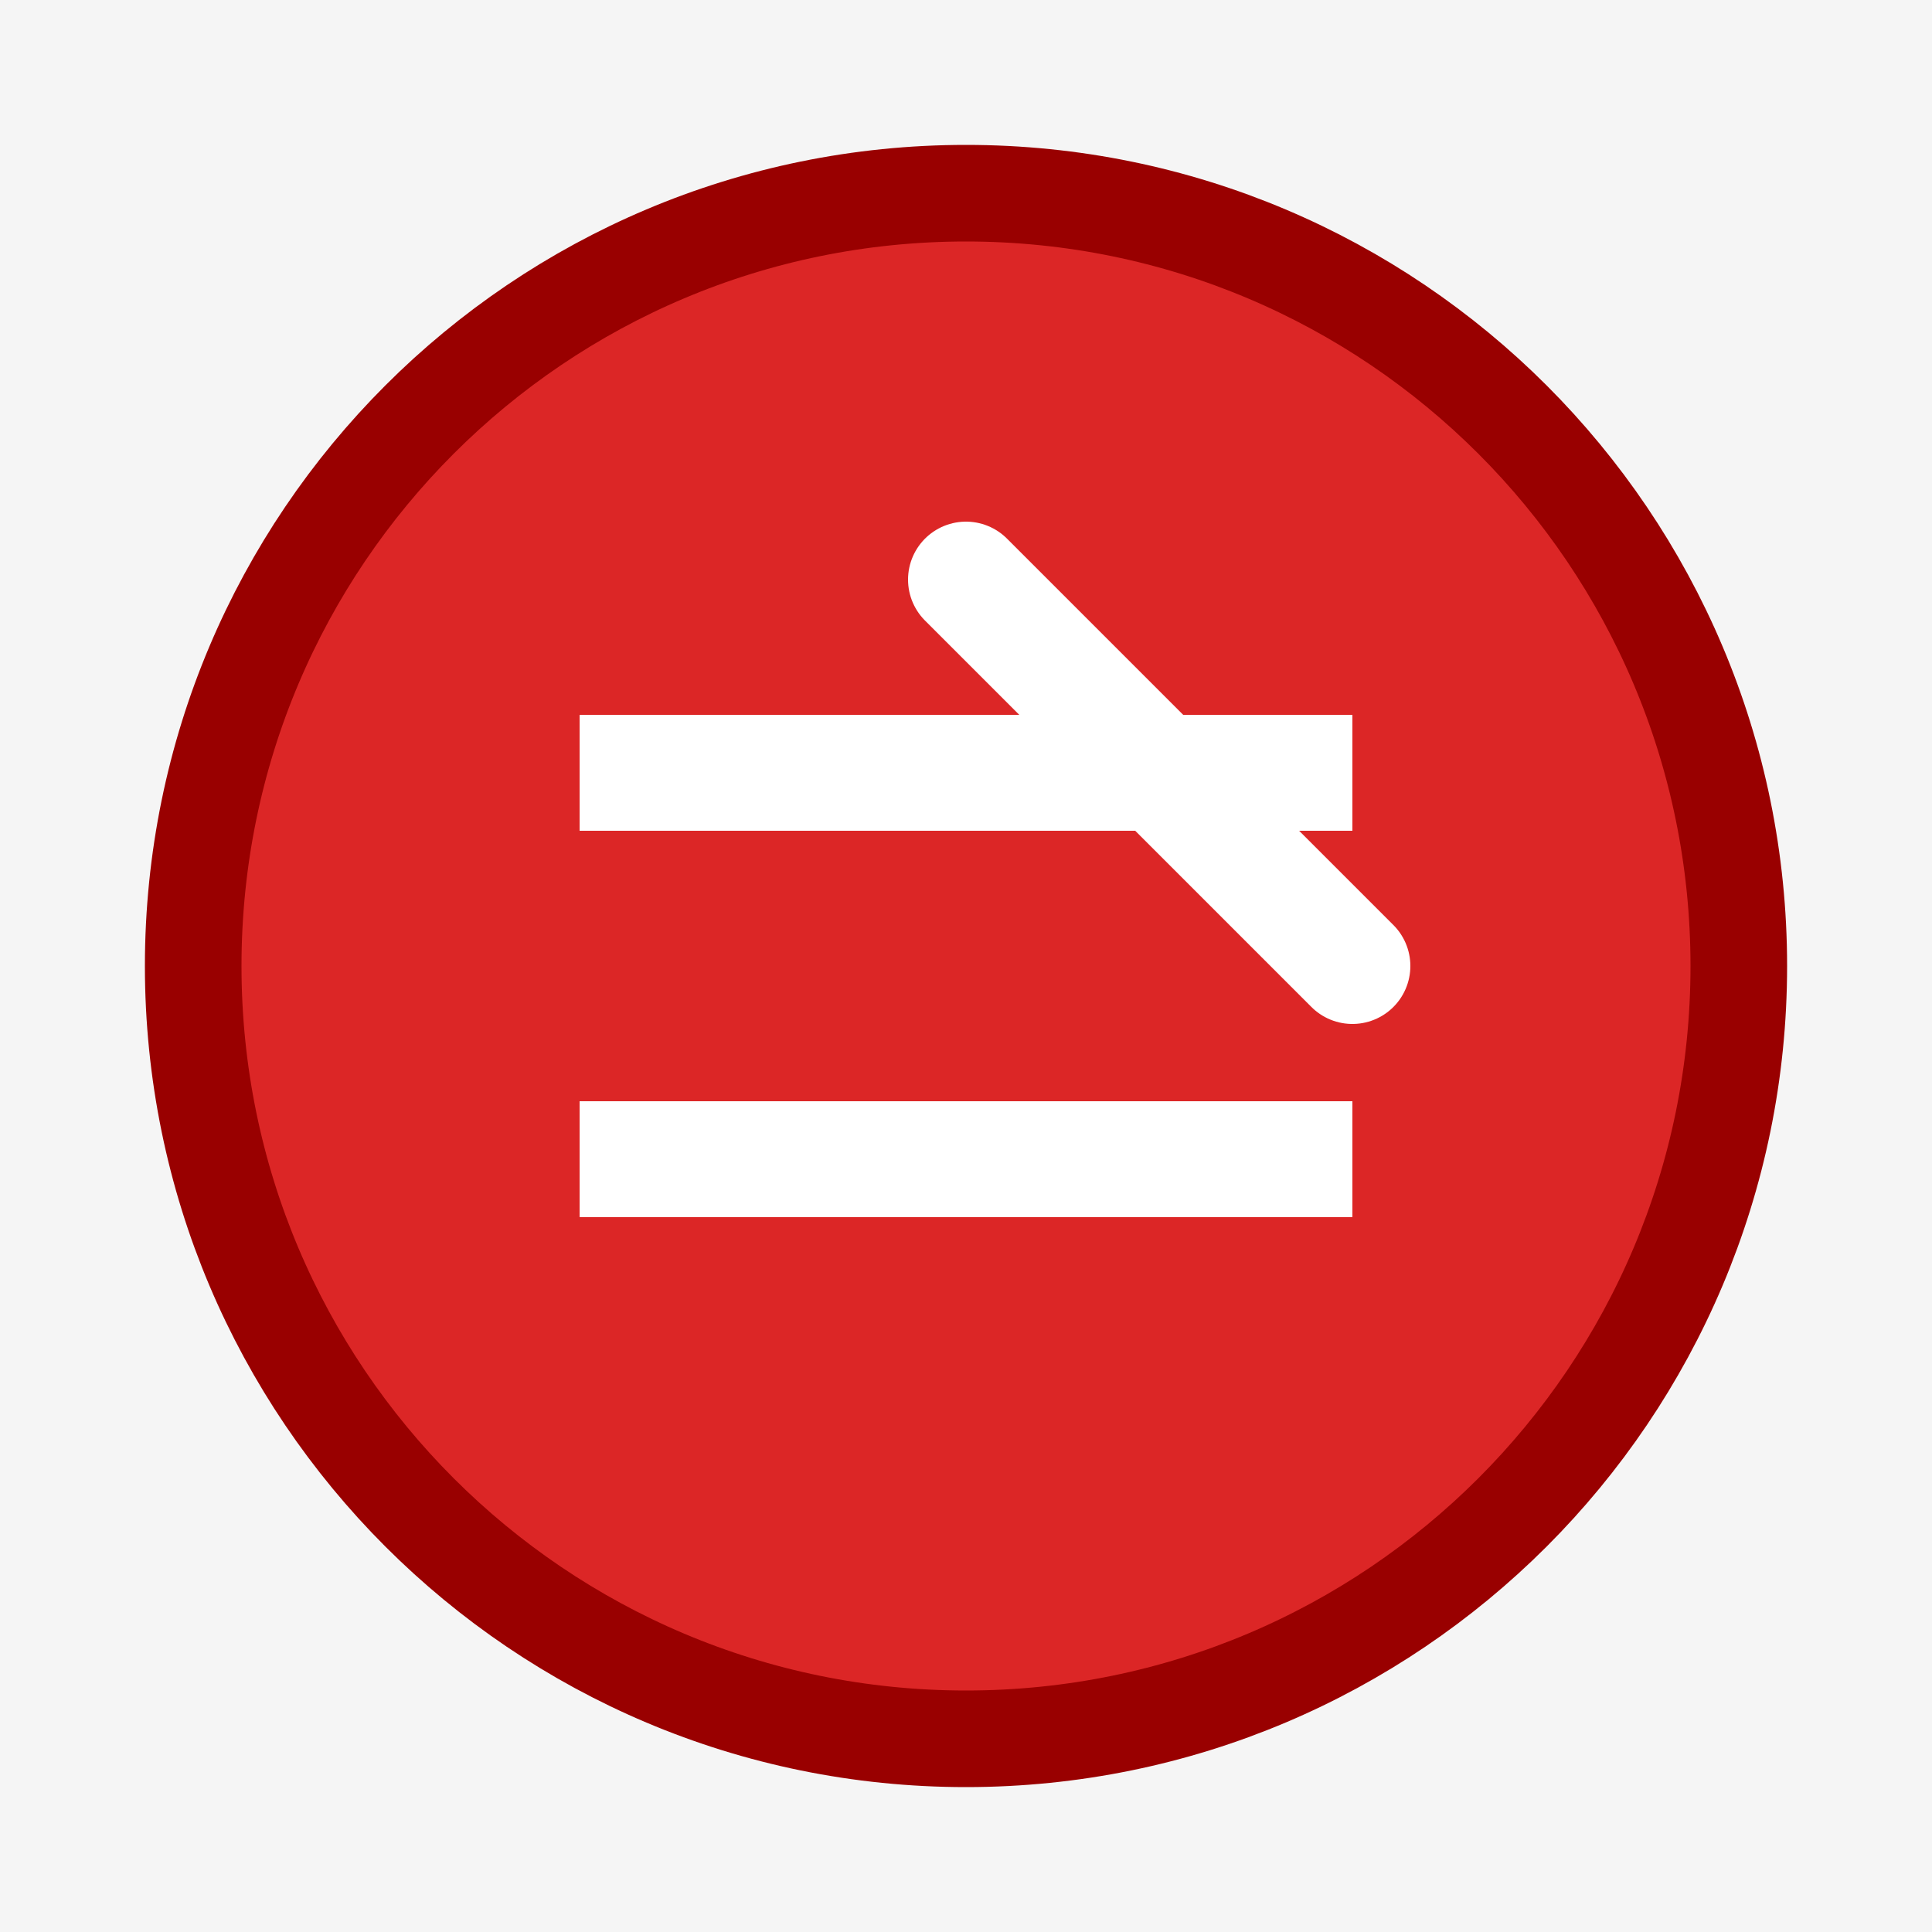
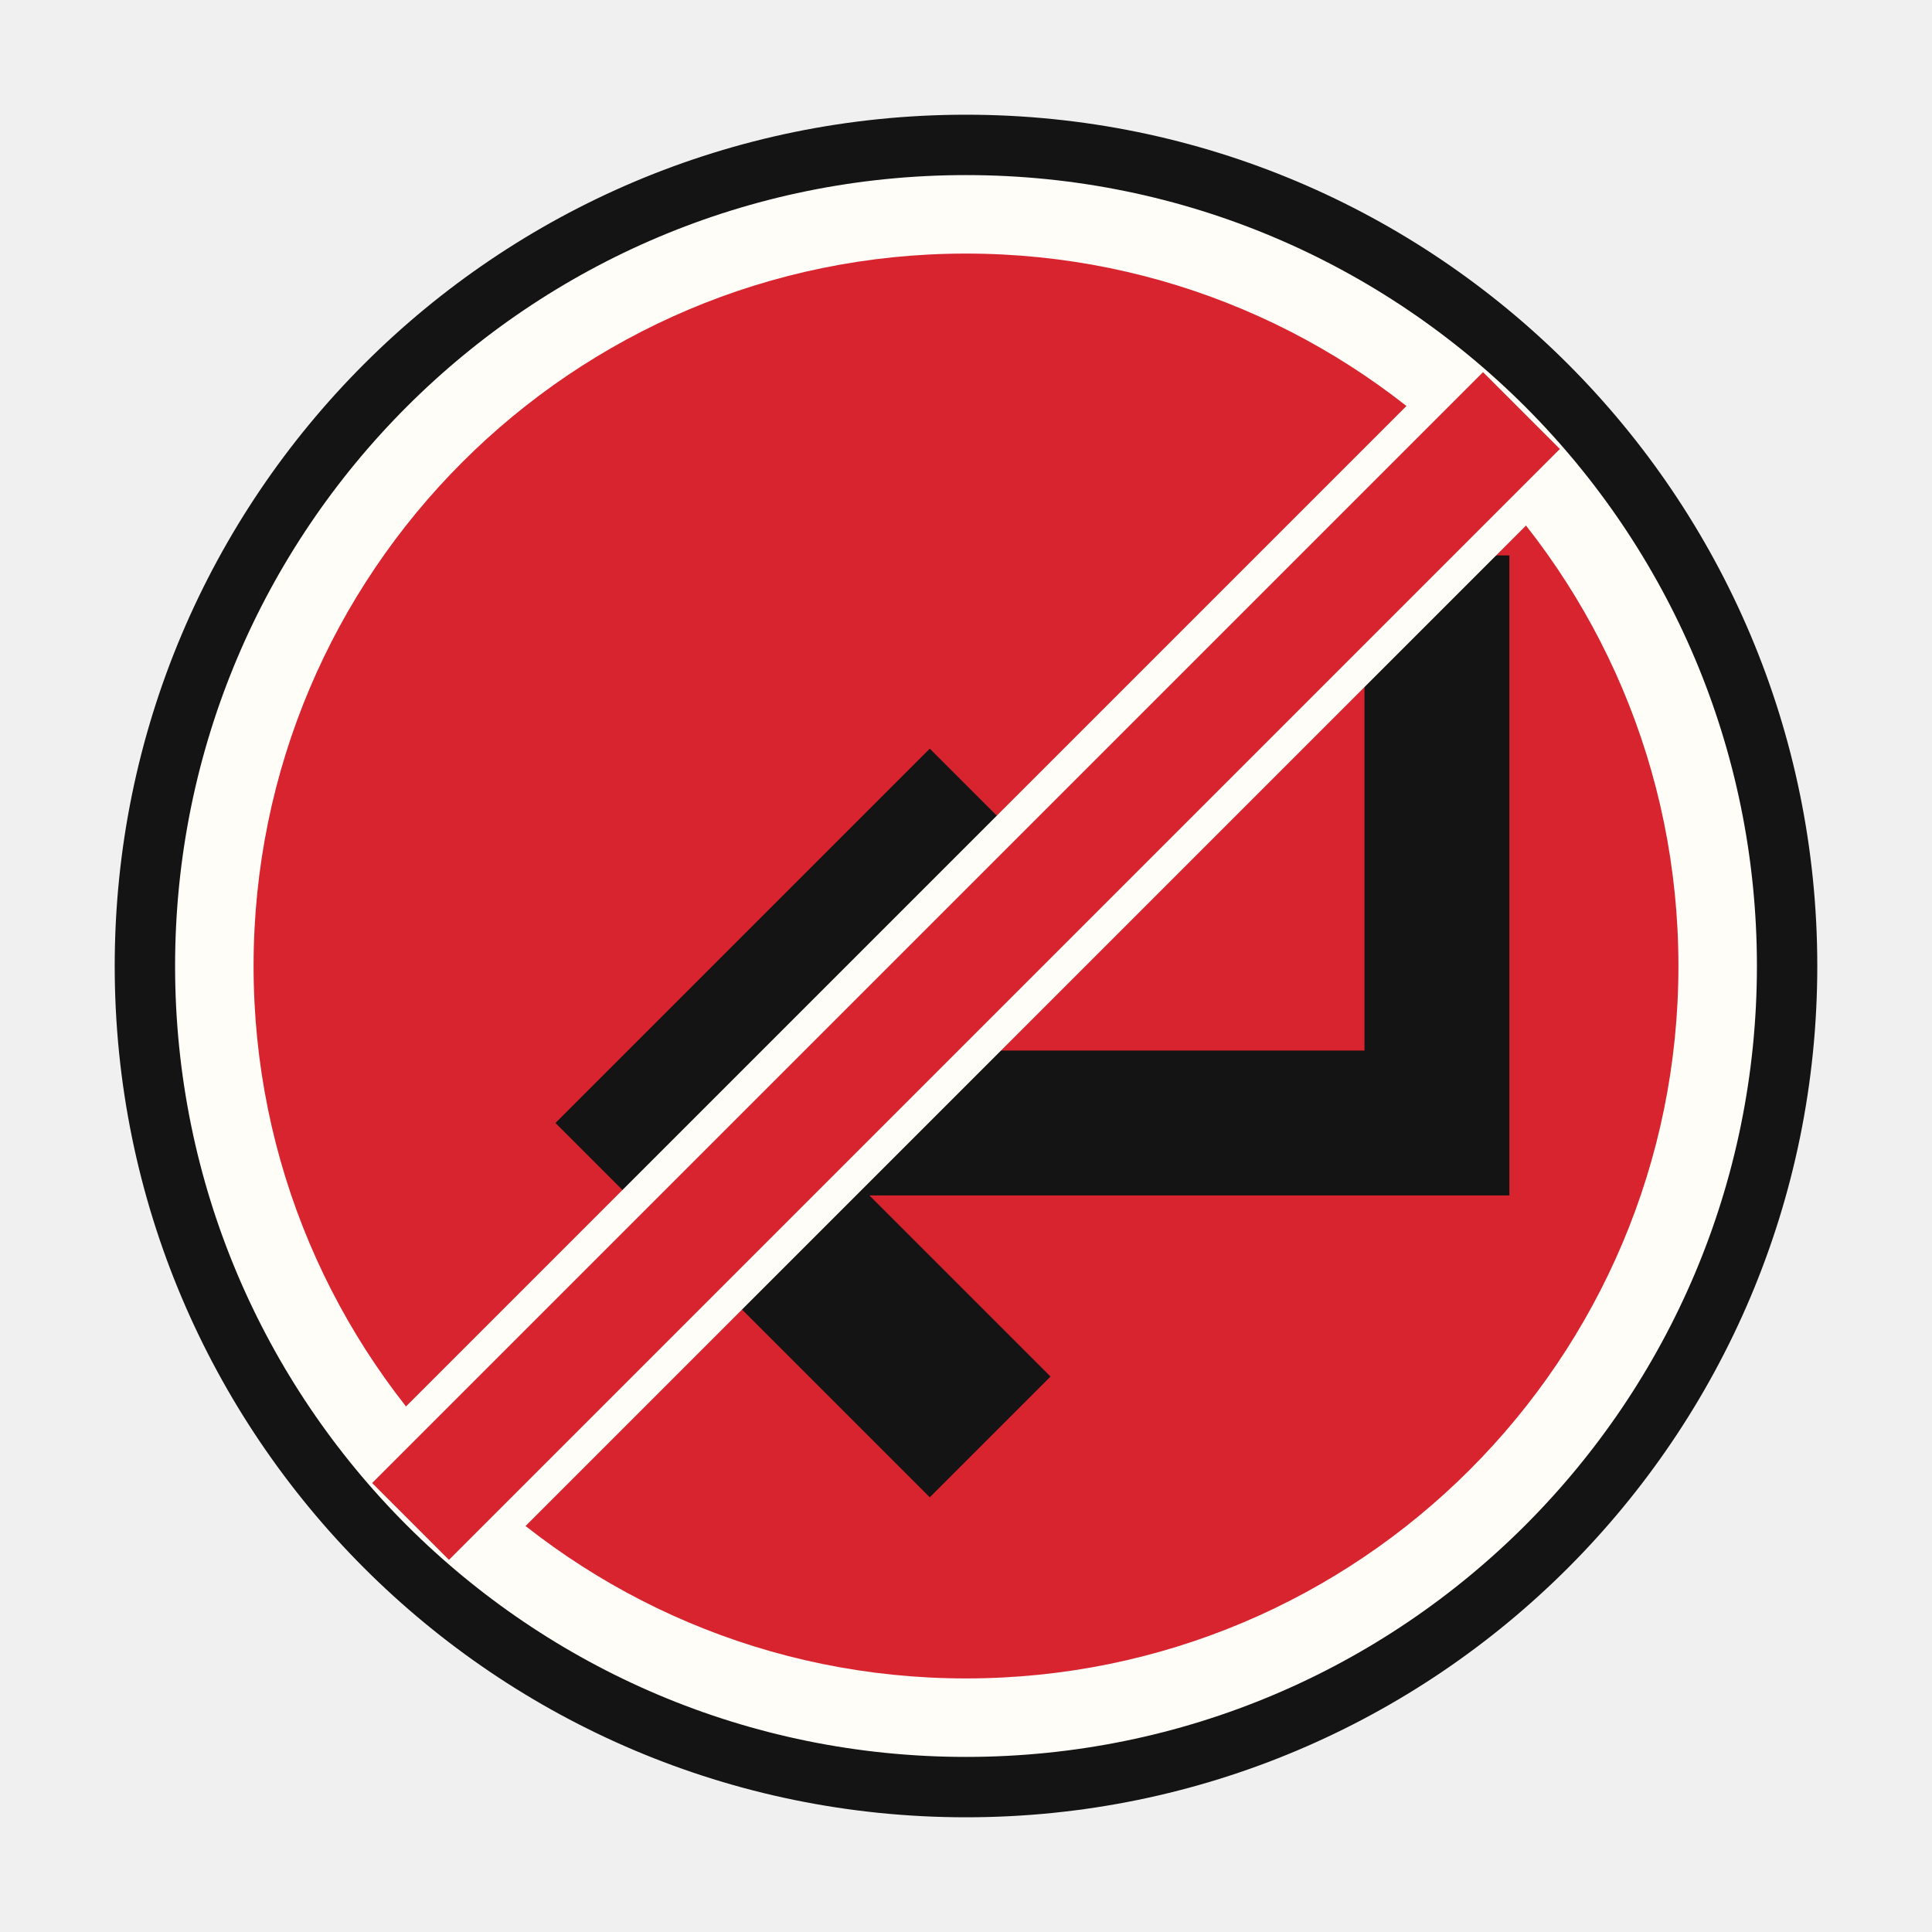
- <svg xmlns="http://www.w3.org/2000/svg" viewBox="0 0 200 200" width="100%" height="100%">
-   <rect width="200" height="200" fill="#f5f5f5" />
-   <circle cx="100" cy="100" r="80" fill="#dc2626" stroke="#990000" stroke-width="10" />
-   <line x1="60" y1="80" x2="140" y2="80" stroke="#ffffff" stroke-width="12" />
-   <line x1="60" y1="120" x2="140" y2="120" stroke="#ffffff" stroke-width="12" />
-   <line x1="100" y1="60" x2="140" y2="100" stroke="#ffffff" stroke-width="12" stroke-linecap="round" />
+ <svg xmlns="http://www.w3.org/2000/svg" viewBox="0 0 160 160" role="img" aria-label="K53 noleft road sign">
+   <circle cx="80" cy="80" r="68" fill="#fffdf8" stroke="#141414" stroke-width="5" />
+   <circle cx="80" cy="80" r="59" fill="#d8242f" />
+   <path d="M113 46v41H72l15-15-10-10-31 31 31 31 10-10-15-15h53V46Z" fill="#141414" />
+   <path d="M37 123 123 37" stroke="#fffdf8" stroke-width="14" />
+   <path d="M34 126 126 34" stroke="#d8242f" stroke-width="9" />
</svg>
